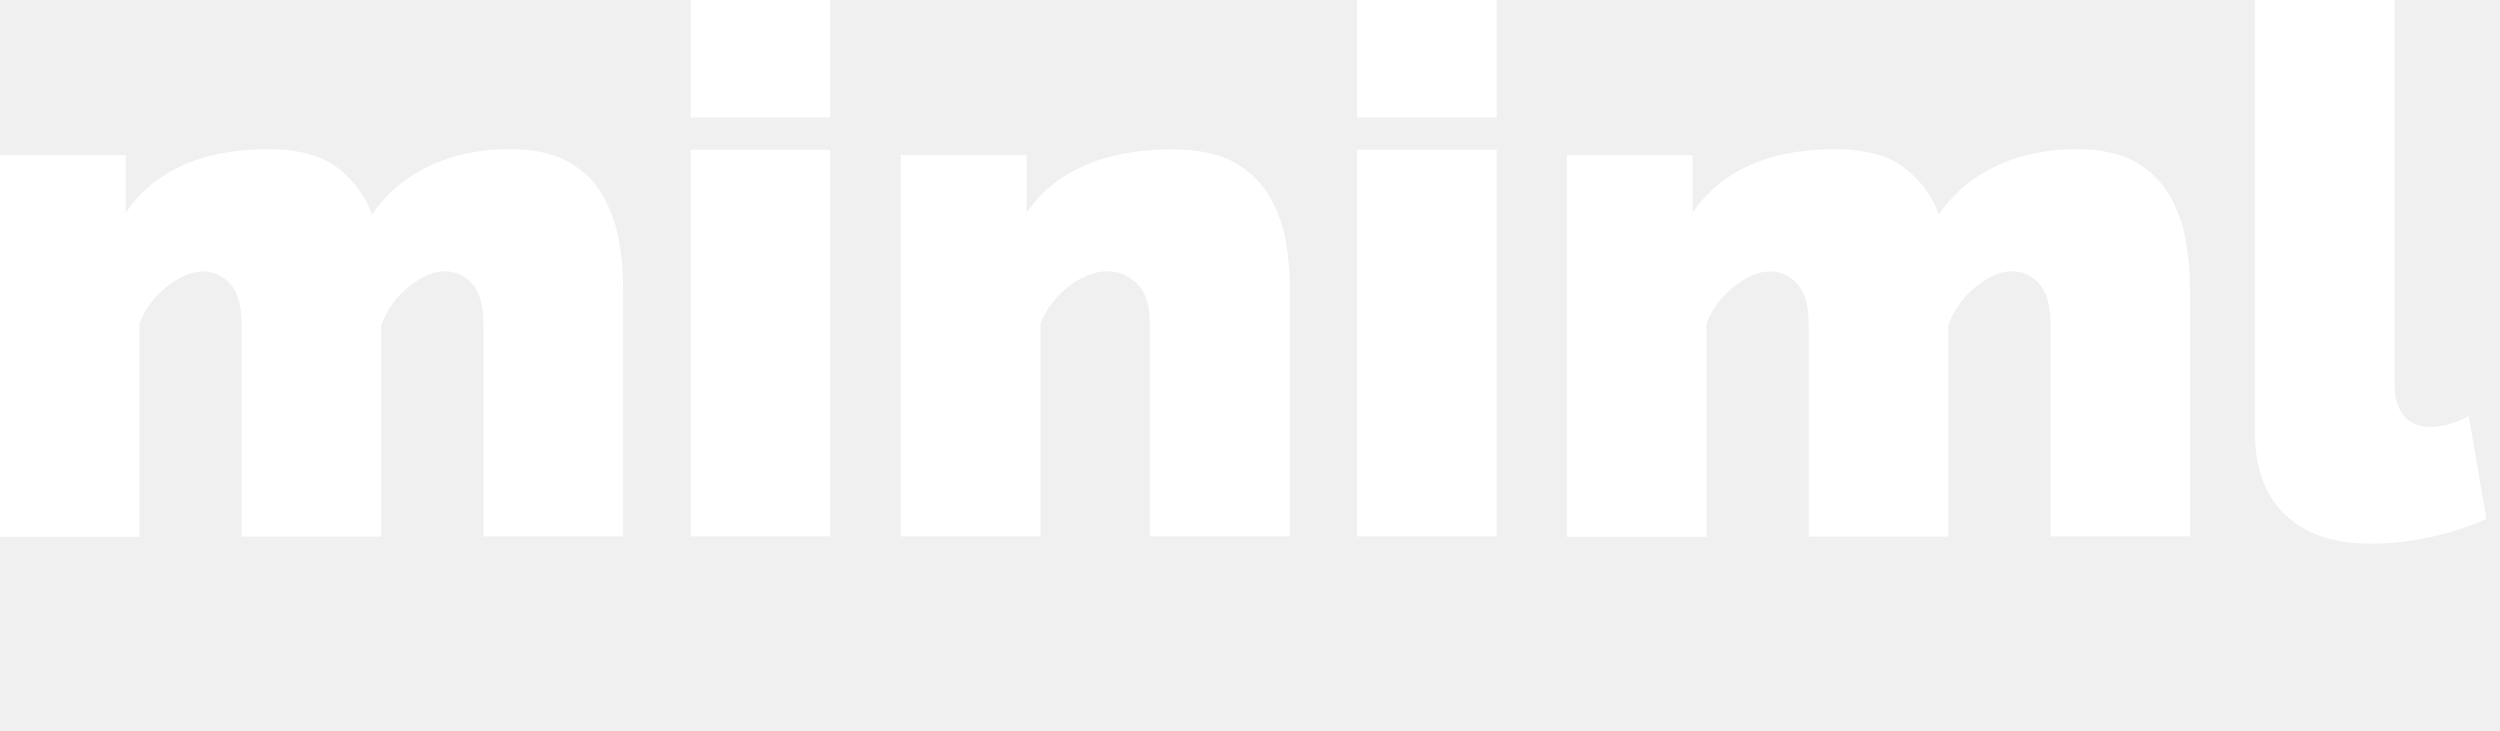
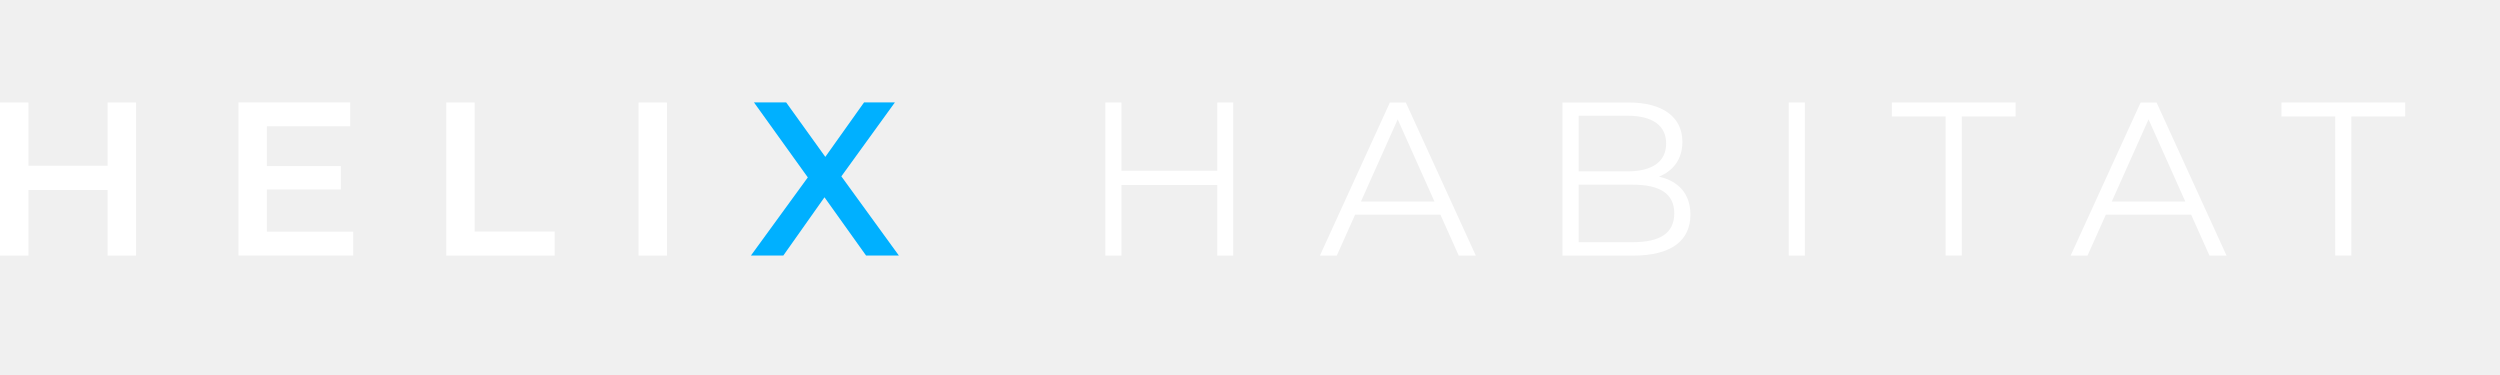
- <svg xmlns="http://www.w3.org/2000/svg" version="1.2" baseProfile="tiny" id="Layer_1" x="0px" y="0px" viewBox="0 0 122.49 35.79" overflow="visible" xml:space="preserve">
-   <g>
-     <path fill="#FFFFFF" d="M30.53,26.28h-6.84v-10.4c0-0.91-0.19-1.57-0.56-1.98c-0.37-0.41-0.82-0.61-1.35-0.61s-1.1,0.25-1.73,0.74   c-0.62,0.49-1.08,1.12-1.37,1.9v10.36h-6.84v-10.4c0-0.91-0.19-1.57-0.56-1.98c-0.37-0.41-0.82-0.61-1.35-0.61   c-0.53,0-1.1,0.24-1.73,0.72c-0.62,0.48-1.08,1.09-1.37,1.84v10.44H0V7.6h6.16v2.83c0.67-1.01,1.6-1.79,2.77-2.32   c1.18-0.53,2.57-0.8,4.18-0.8c1.56,0,2.74,0.33,3.53,0.99c0.79,0.66,1.32,1.4,1.58,2.23c0.67-1.02,1.6-1.81,2.77-2.37   c1.18-0.57,2.5-0.85,3.96-0.85c1.25,0,2.24,0.22,2.99,0.67c0.74,0.45,1.3,1.03,1.67,1.73c0.37,0.71,0.62,1.45,0.74,2.21   c0.12,0.77,0.18,1.47,0.18,2.11V26.28z" />
-     <path fill="#FFFFFF" d="M33.84,5.76V0h6.84v5.76H33.84z M33.84,26.28V7.34h6.84v18.94H33.84z" />
-     <path fill="#FFFFFF" d="M63.18,26.28h-6.84v-10.4c0-0.91-0.21-1.57-0.63-1.98c-0.42-0.41-0.91-0.61-1.46-0.61   c-0.38,0-0.79,0.11-1.22,0.32c-0.43,0.22-0.83,0.52-1.19,0.9c-0.36,0.39-0.65,0.83-0.86,1.33v10.44h-6.84V7.6h6.16v2.83   c0.46-0.68,1.03-1.26,1.73-1.72c0.7-0.46,1.5-0.81,2.41-1.04c0.91-0.24,1.91-0.35,2.99-0.35c1.3,0,2.33,0.22,3.1,0.67   s1.34,1.03,1.73,1.73c0.38,0.71,0.64,1.45,0.76,2.21s0.18,1.47,0.18,2.11V26.28z" />
-     <path fill="#FFFFFF" d="M66.49,5.76V0h6.84v5.76H66.49z M66.49,26.28V7.34h6.84v18.94H66.49z" />
-     <path fill="#FFFFFF" d="M107.31,26.28h-6.84v-10.4c0-0.91-0.19-1.57-0.56-1.98c-0.37-0.41-0.82-0.61-1.35-0.61s-1.1,0.25-1.73,0.74   c-0.62,0.49-1.08,1.12-1.37,1.9v10.36h-6.84v-10.4c0-0.91-0.19-1.57-0.56-1.98c-0.37-0.41-0.82-0.61-1.35-0.61   c-0.53,0-1.1,0.24-1.73,0.72c-0.62,0.48-1.08,1.09-1.37,1.84v10.44h-6.84V7.6h6.16v2.83c0.67-1.01,1.6-1.79,2.77-2.32   c1.18-0.53,2.57-0.8,4.18-0.8c1.56,0,2.74,0.33,3.53,0.99c0.79,0.66,1.32,1.4,1.58,2.23c0.67-1.02,1.6-1.81,2.77-2.37   c1.18-0.57,2.5-0.85,3.96-0.85c1.25,0,2.24,0.22,2.99,0.67c0.74,0.45,1.3,1.03,1.67,1.73c0.37,0.71,0.62,1.45,0.74,2.21   c0.12,0.77,0.18,1.47,0.18,2.11V26.28z" />
-     <path fill="#FFFFFF" d="M110.48,0h6.84v18.76c0,0.7,0.15,1.23,0.45,1.6c0.3,0.37,0.74,0.56,1.31,0.56c0.29,0,0.6-0.05,0.94-0.14   c0.34-0.1,0.65-0.23,0.94-0.4l0.86,5.04c-0.82,0.38-1.73,0.68-2.75,0.9c-1.02,0.22-1.99,0.32-2.9,0.32c-1.82,0-3.23-0.47-4.21-1.42   c-0.98-0.95-1.48-2.3-1.48-4.05V0z" />
-   </g>
-   <g>
- </g>
-   <g>
- </g>
-   <g>
- </g>
-   <g>
- </g>
-   <g>
- </g>
-   <g>
- </g>
+ <svg xmlns="http://www.w3.org/2000/svg" id="Layer_1" version="1.1" viewBox="0 0 240 36">
+   <defs>
+     <style>
+       .st0 {
+         fill: #00b0ff;
+       }
+ 
+       .st1 {
+         fill: #fff;
+       }
+     </style>
+   </defs>
+   <path class="st1" d="M13.06,9.84v14.7h-2.73v-6.3H2.73v6.3H0v-14.7h2.73v6.07h7.6v-6.07h2.73Z" />
+   <path class="st1" d="M33.91,22.24v2.29h-11.02v-14.7h10.73v2.29h-8v3.82h7.1v2.25h-7.1v4.05h8.29Z" />
+   <path class="st1" d="M42.84,9.84h2.73v12.39h7.68v2.31h-10.41v-14.7Z" />
+   <path class="st1" d="M61.3,9.84h2.73v14.7h-2.73v-14.7Z" />
+   <path class="st0" d="M83.14,24.53l-3.99-5.59-3.95,5.59h-3.11l5.46-7.5-5.17-7.2h3.09l3.76,5.23,3.72-5.23h2.96l-5.14,7.1,5.52,7.6h-3.15Z" />
+   <path class="st1" d="M118.39,9.84v14.7h-1.53v-6.78h-9.2v6.78h-1.55v-14.7h1.55v6.55h9.2v-6.55h1.53Z" />
+   <path class="st1" d="M138.28,20.61h-8.19l-1.76,3.93h-1.62l6.72-14.7h1.53l6.72,14.7h-1.64l-1.76-3.93ZM137.71,19.35l-3.53-7.89-3.53,7.89h7.05Z" />
+   <path class="st1" d="M162.28,20.61c0,2.5-1.85,3.93-5.52,3.93h-6.76v-14.7h6.34c3.28,0,5.17,1.39,5.17,3.78,0,1.68-.9,2.79-2.25,3.34,1.89.42,3.02,1.66,3.02,3.65ZM151.55,11.12v5.33h4.68c2.35,0,3.72-.9,3.72-2.67s-1.36-2.67-3.72-2.67h-4.68ZM160.73,20.48c0-1.91-1.41-2.75-3.99-2.75h-5.19v5.52h5.19c2.58,0,3.99-.84,3.99-2.77Z" />
+   <path class="st1" d="M171.72,9.84h1.55v14.7h-1.55v-14.7Z" />
+   <path class="st1" d="M186.79,11.18h-5.17v-1.34h11.88v1.34h-5.17v13.35h-1.55v-13.35Z" />
+   <path class="st1" d="M210.35,20.61h-8.19l-1.76,3.93h-1.62l6.72-14.7h1.53l6.72,14.7h-1.64l-1.76-3.93ZM209.79,19.35l-3.53-7.89-3.53,7.89h7.05Z" />
+   <path class="st1" d="M224.19,11.18h-5.17v-1.34h11.88v1.34h-5.17v13.35h-1.55v-13.35Z" />
</svg>
